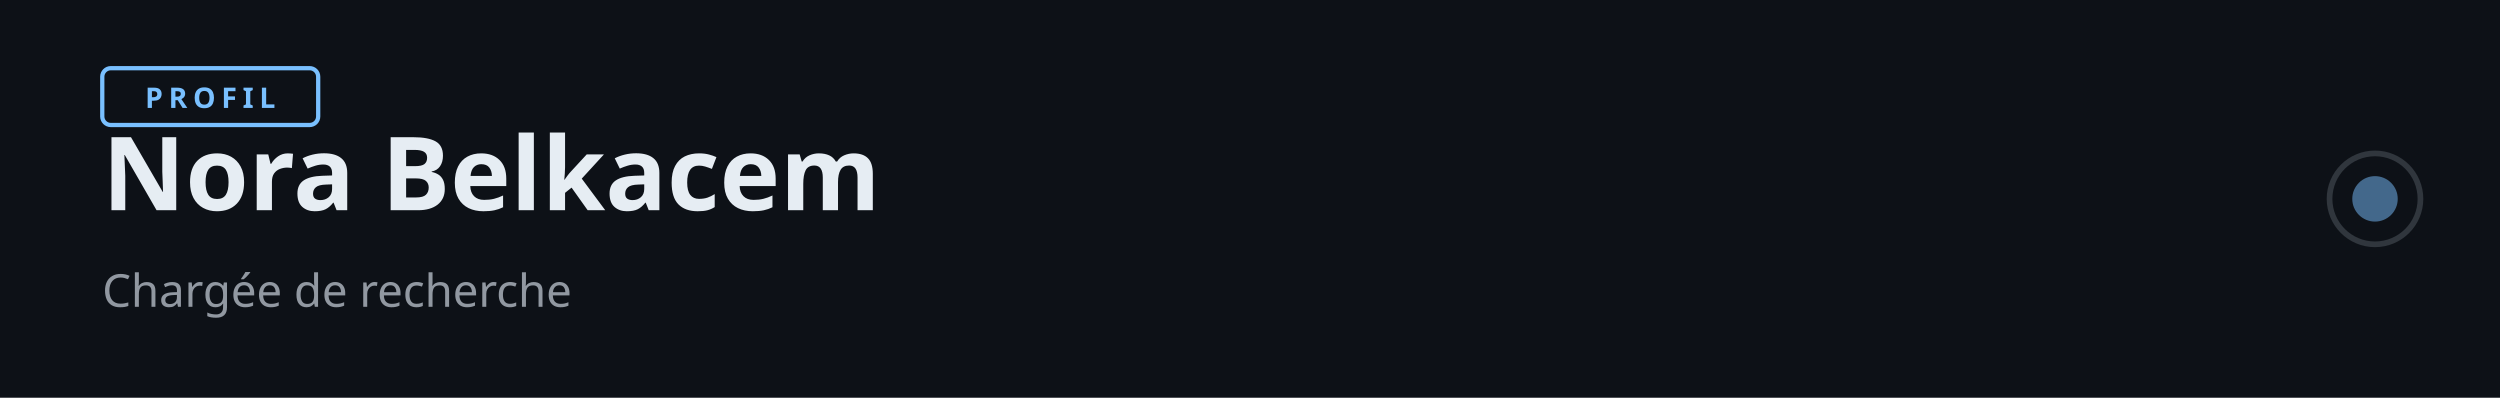
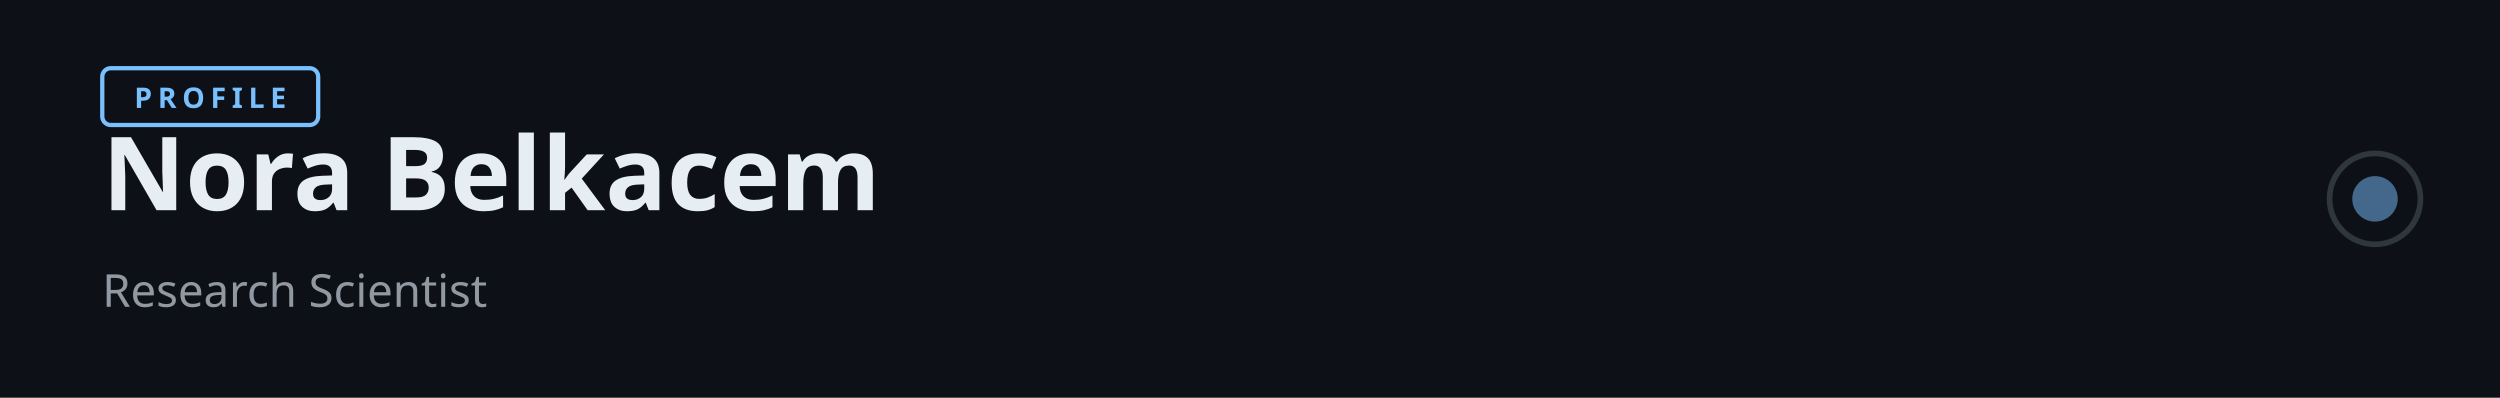
<svg xmlns="http://www.w3.org/2000/svg" width="880" height="140" viewBox="0 0 880 140" role="img">
  <rect width="880" height="140" fill="#0d1117" />
  <rect x="36" y="24" width="76" height="20" rx="3" fill="none" stroke="#79c0ff" stroke-width="1.5" />
-   <text x="74" y="38" text-anchor="middle" fill="#79c0ff" font-family="ui-sans-serif, system-ui, sans-serif" font-size="10" font-weight="bold" letter-spacing="2">PROFIL</text>
+   <text x="74" y="38" text-anchor="middle" fill="#79c0ff" font-family="ui-sans-serif, system-ui, sans-serif" font-size="10" font-weight="bold" letter-spacing="2">PROFILE</text>
  <text x="36" y="74" fill="#e6edf3" font-family="ui-sans-serif, system-ui, sans-serif" font-size="36" font-weight="bold">Nora Belkacem</text>
-   <text x="36" y="108" fill="#9198a1" font-family="ui-sans-serif, system-ui, sans-serif" font-size="16">Chargée de recherche</text>
+   <text x="36" y="108" fill="#9198a1" font-family="ui-sans-serif, system-ui, sans-serif" font-size="16">Research Scientist</text>
  <circle cx="836" cy="70" r="16" fill="none" stroke="#30363d" stroke-width="2" />
  <circle cx="836" cy="70" r="8" fill="#79c0ff" opacity="0.5" />
</svg>
